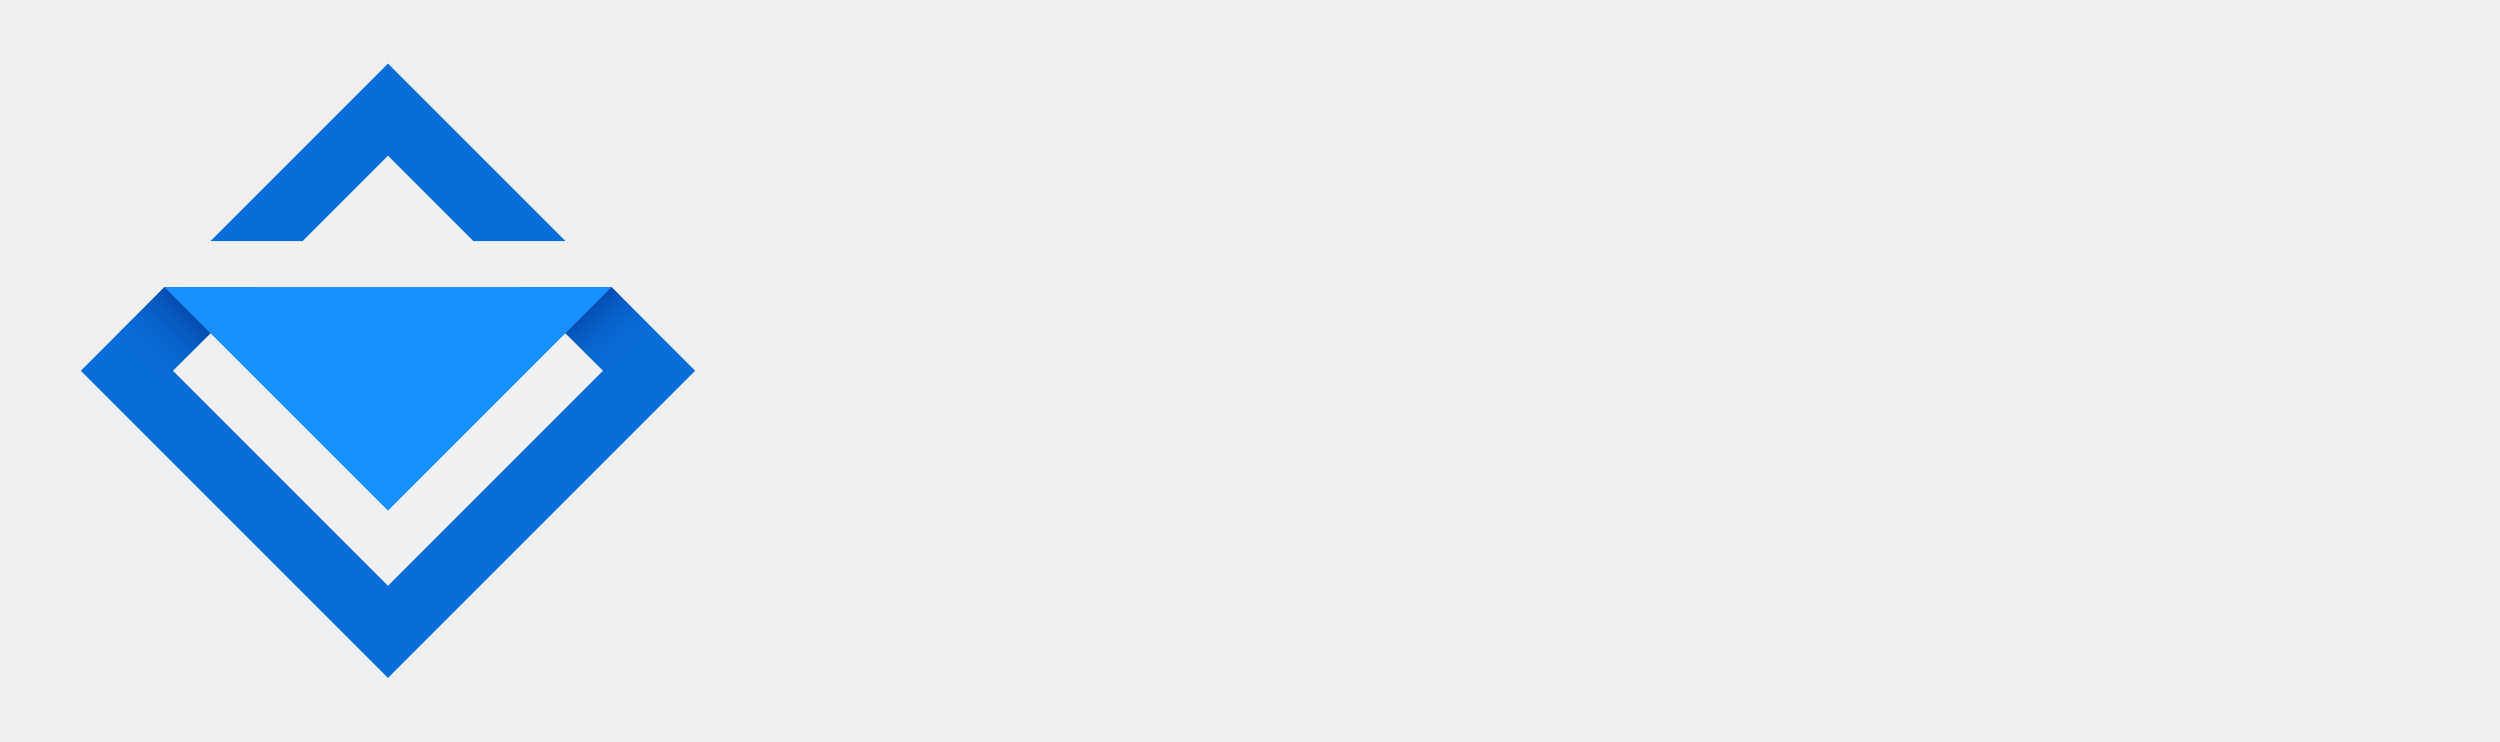
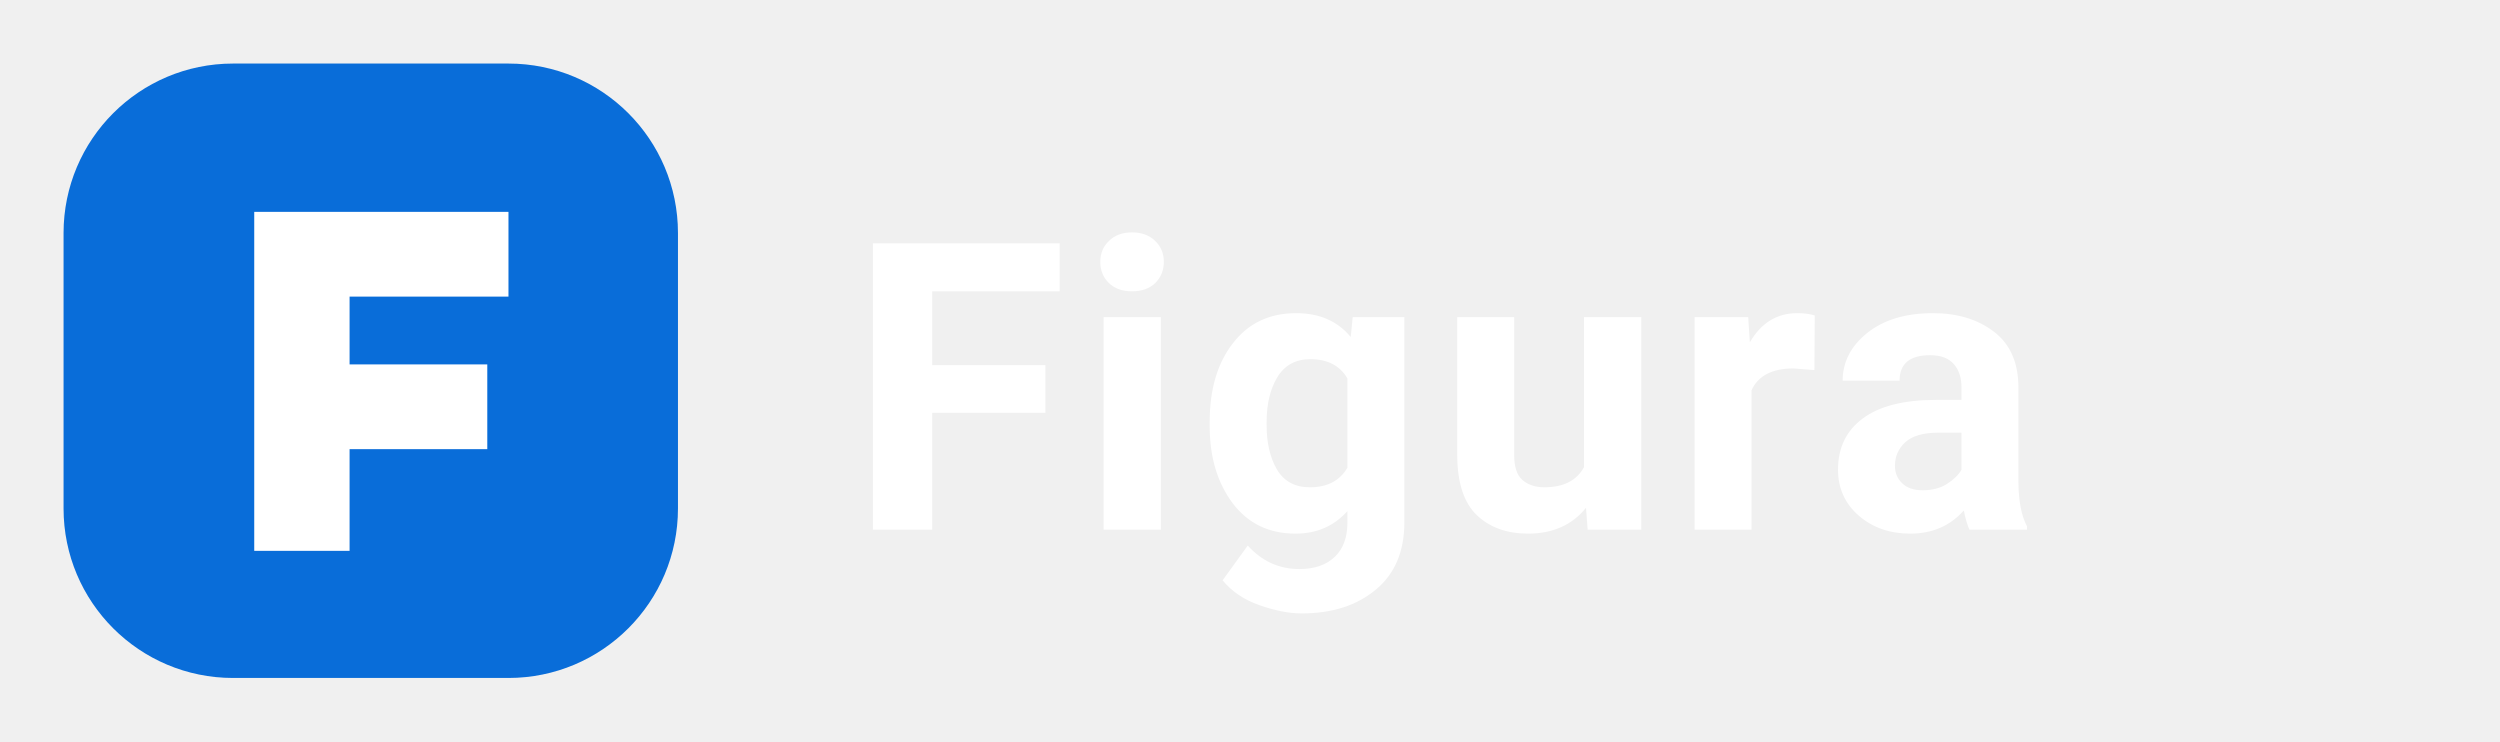
<svg xmlns="http://www.w3.org/2000/svg" width="118" height="35" viewBox="0 0 118 35" fill="none">
-   <path d="M5.448 15.864L7.76 13.552L7.763 13.55H12.113L10.382 15.281L9.935 15.727L8.163 17.5L8.382 17.72L18.312 27.65L28.462 17.5L26.689 15.727L26.564 15.602L24.512 13.55H28.862L28.864 13.552L30.677 15.364L32.812 17.5L18.312 32L3.812 17.5L5.448 15.864ZM18.312 3L26.691 11.378H22.341L18.312 7.35L14.284 11.378H9.934L18.312 3Z" fill="#096DD9" />
-   <path d="M8.163 17.5L9.935 15.728L10.382 15.281L8.652 13.55H7.763L7.761 13.552L5.448 15.864L7.668 18.073L8.163 17.5Z" fill="url(#paint0_linear_113047_293987)" />
-   <path d="M26.689 15.728L28.462 17.5L28.287 17.676L28.288 17.676L30.677 15.365L28.865 13.552L28.862 13.55H28.686L26.564 15.602L26.689 15.728Z" fill="url(#paint1_linear_113047_293987)" />
-   <path d="M7.758 13.55L7.76 13.552L9.935 15.728L18.312 24.104L28.867 13.55H7.758Z" fill="#1890FF" />
-   <path d="M47.737 25.5V9.594H51.566L55.734 21.749L59.947 9.594H63.754V25.5H61.036V13.026L56.846 25.5H54.612L50.455 13.103V25.5H47.737ZM70.384 25.72C69.658 25.72 69.005 25.588 68.426 25.324C67.854 25.053 67.403 24.668 67.073 24.169C66.75 23.663 66.589 23.051 66.589 22.332C66.589 21.078 67.04 20.132 67.942 19.494C68.851 18.856 70.299 18.522 72.287 18.493L73.981 18.449V17.679C73.981 17.078 73.801 16.608 73.442 16.271C73.09 15.926 72.54 15.758 71.792 15.765C71.242 15.772 70.736 15.904 70.274 16.161C69.819 16.41 69.518 16.832 69.372 17.426H67.095C67.139 16.649 67.362 16 67.766 15.479C68.176 14.951 68.737 14.559 69.449 14.302C70.16 14.038 70.981 13.906 71.913 13.906C72.998 13.906 73.882 14.049 74.564 14.335C75.246 14.621 75.748 15.035 76.071 15.578C76.393 16.113 76.555 16.762 76.555 17.525V25.5H74.3L74.091 23.454C73.68 24.312 73.159 24.906 72.529 25.236C71.905 25.559 71.19 25.72 70.384 25.72ZM71.253 23.905C71.583 23.905 71.909 23.846 72.232 23.729C72.554 23.604 72.848 23.439 73.112 23.234C73.376 23.021 73.585 22.787 73.739 22.53C73.9 22.273 73.981 22.006 73.981 21.727V19.934L72.584 19.956C71.894 19.963 71.293 20.037 70.78 20.176C70.266 20.315 69.863 20.539 69.57 20.847C69.284 21.148 69.141 21.551 69.141 22.057C69.141 22.636 69.342 23.091 69.746 23.421C70.149 23.744 70.651 23.905 71.253 23.905ZM79.686 25.5V14.126H82.304V15.754C82.48 15.461 82.718 15.178 83.019 14.907C83.327 14.636 83.705 14.416 84.152 14.247C84.599 14.078 85.124 13.994 85.725 13.994C86.429 13.994 87.082 14.133 87.683 14.412C88.292 14.691 88.779 15.127 89.146 15.721C89.52 16.315 89.707 17.081 89.707 18.02V25.5H87.023V18.339C87.023 17.591 86.818 17.037 86.407 16.678C85.996 16.311 85.479 16.128 84.856 16.128C84.431 16.128 84.027 16.201 83.646 16.348C83.265 16.487 82.953 16.704 82.711 16.997C82.476 17.283 82.359 17.642 82.359 18.075V25.5H79.686ZM98.465 16.018H95.924L95.934 22.541C95.934 22.878 95.971 23.128 96.044 23.289C96.125 23.443 96.25 23.546 96.418 23.597C96.594 23.641 96.829 23.663 97.123 23.663H98.519V25.357C98.373 25.416 98.149 25.467 97.849 25.511C97.555 25.562 97.159 25.588 96.66 25.588C95.758 25.588 95.058 25.471 94.559 25.236C94.068 24.994 93.727 24.653 93.537 24.213C93.346 23.773 93.251 23.249 93.251 22.64V16.018H91.403V14.126H93.328L93.999 10.749H95.924V14.115H98.465V16.018ZM103.845 14.126V25.5H101.271V14.126H103.845ZM103.878 9.605V12.135H101.227V9.605H103.878ZM111.358 25.72C110.566 25.72 109.814 25.595 109.103 25.346C108.399 25.089 107.805 24.69 107.321 24.147C106.844 23.604 106.543 22.904 106.419 22.046H108.773C108.875 22.464 109.055 22.805 109.312 23.069C109.576 23.333 109.887 23.527 110.247 23.652C110.606 23.769 110.973 23.828 111.347 23.828C112.029 23.828 112.579 23.711 112.997 23.476C113.422 23.241 113.635 22.878 113.635 22.387C113.635 22.028 113.517 21.742 113.283 21.529C113.048 21.316 112.674 21.155 112.161 21.045L109.994 20.55C109.033 20.337 108.259 19.985 107.673 19.494C107.093 19.003 106.8 18.31 106.793 17.415C106.785 16.74 106.954 16.139 107.299 15.611C107.643 15.083 108.157 14.669 108.839 14.368C109.521 14.06 110.364 13.906 111.369 13.906C112.696 13.906 113.759 14.203 114.559 14.797C115.358 15.384 115.769 16.223 115.791 17.316H113.514C113.433 16.825 113.202 16.443 112.821 16.172C112.439 15.893 111.944 15.754 111.336 15.754C110.705 15.754 110.188 15.875 109.785 16.117C109.381 16.359 109.18 16.729 109.18 17.228C109.18 17.573 109.334 17.844 109.642 18.042C109.95 18.24 110.412 18.409 111.028 18.548L113.074 19.043C113.66 19.19 114.141 19.388 114.515 19.637C114.889 19.886 115.182 20.161 115.395 20.462C115.607 20.755 115.754 21.06 115.835 21.375C115.923 21.683 115.967 21.969 115.967 22.233C115.967 22.966 115.776 23.593 115.395 24.114C115.021 24.627 114.489 25.023 113.8 25.302C113.11 25.581 112.296 25.72 111.358 25.72Z" fill="#F0F0F0" />
-   <defs>
-     <linearGradient id="paint0_linear_113047_293987" x1="9.438" y1="14.089" x2="6.38" y2="17.147" gradientUnits="userSpaceOnUse">
-       <stop stop-color="#023B95" />
-       <stop offset="0.964" stop-color="#096CD9" stop-opacity="0" />
-     </linearGradient>
-     <linearGradient id="paint1_linear_113047_293987" x1="27.08" y1="14.128" x2="29.553" y2="16.938" gradientUnits="userSpaceOnUse">
-       <stop stop-color="#023B95" />
-       <stop offset="1" stop-color="#096DD9" stop-opacity="0" />
-     </linearGradient>
-   </defs>
+   <rect x="3" y="3" width="29" height="29" rx="8" fill="#096dd9" />
+   <path d="M12 10h12v4h-7.5v3.2H23v4h-6.5V26H12z" fill="#ffffff" />
+   <text x="40" y="25" font-family="system-ui,-apple-system,'Segoe UI',Roboto,sans-serif" font-size="19" font-weight="700" letter-spacing="0.5" fill="#ffffff">Figura</text>
</svg>
